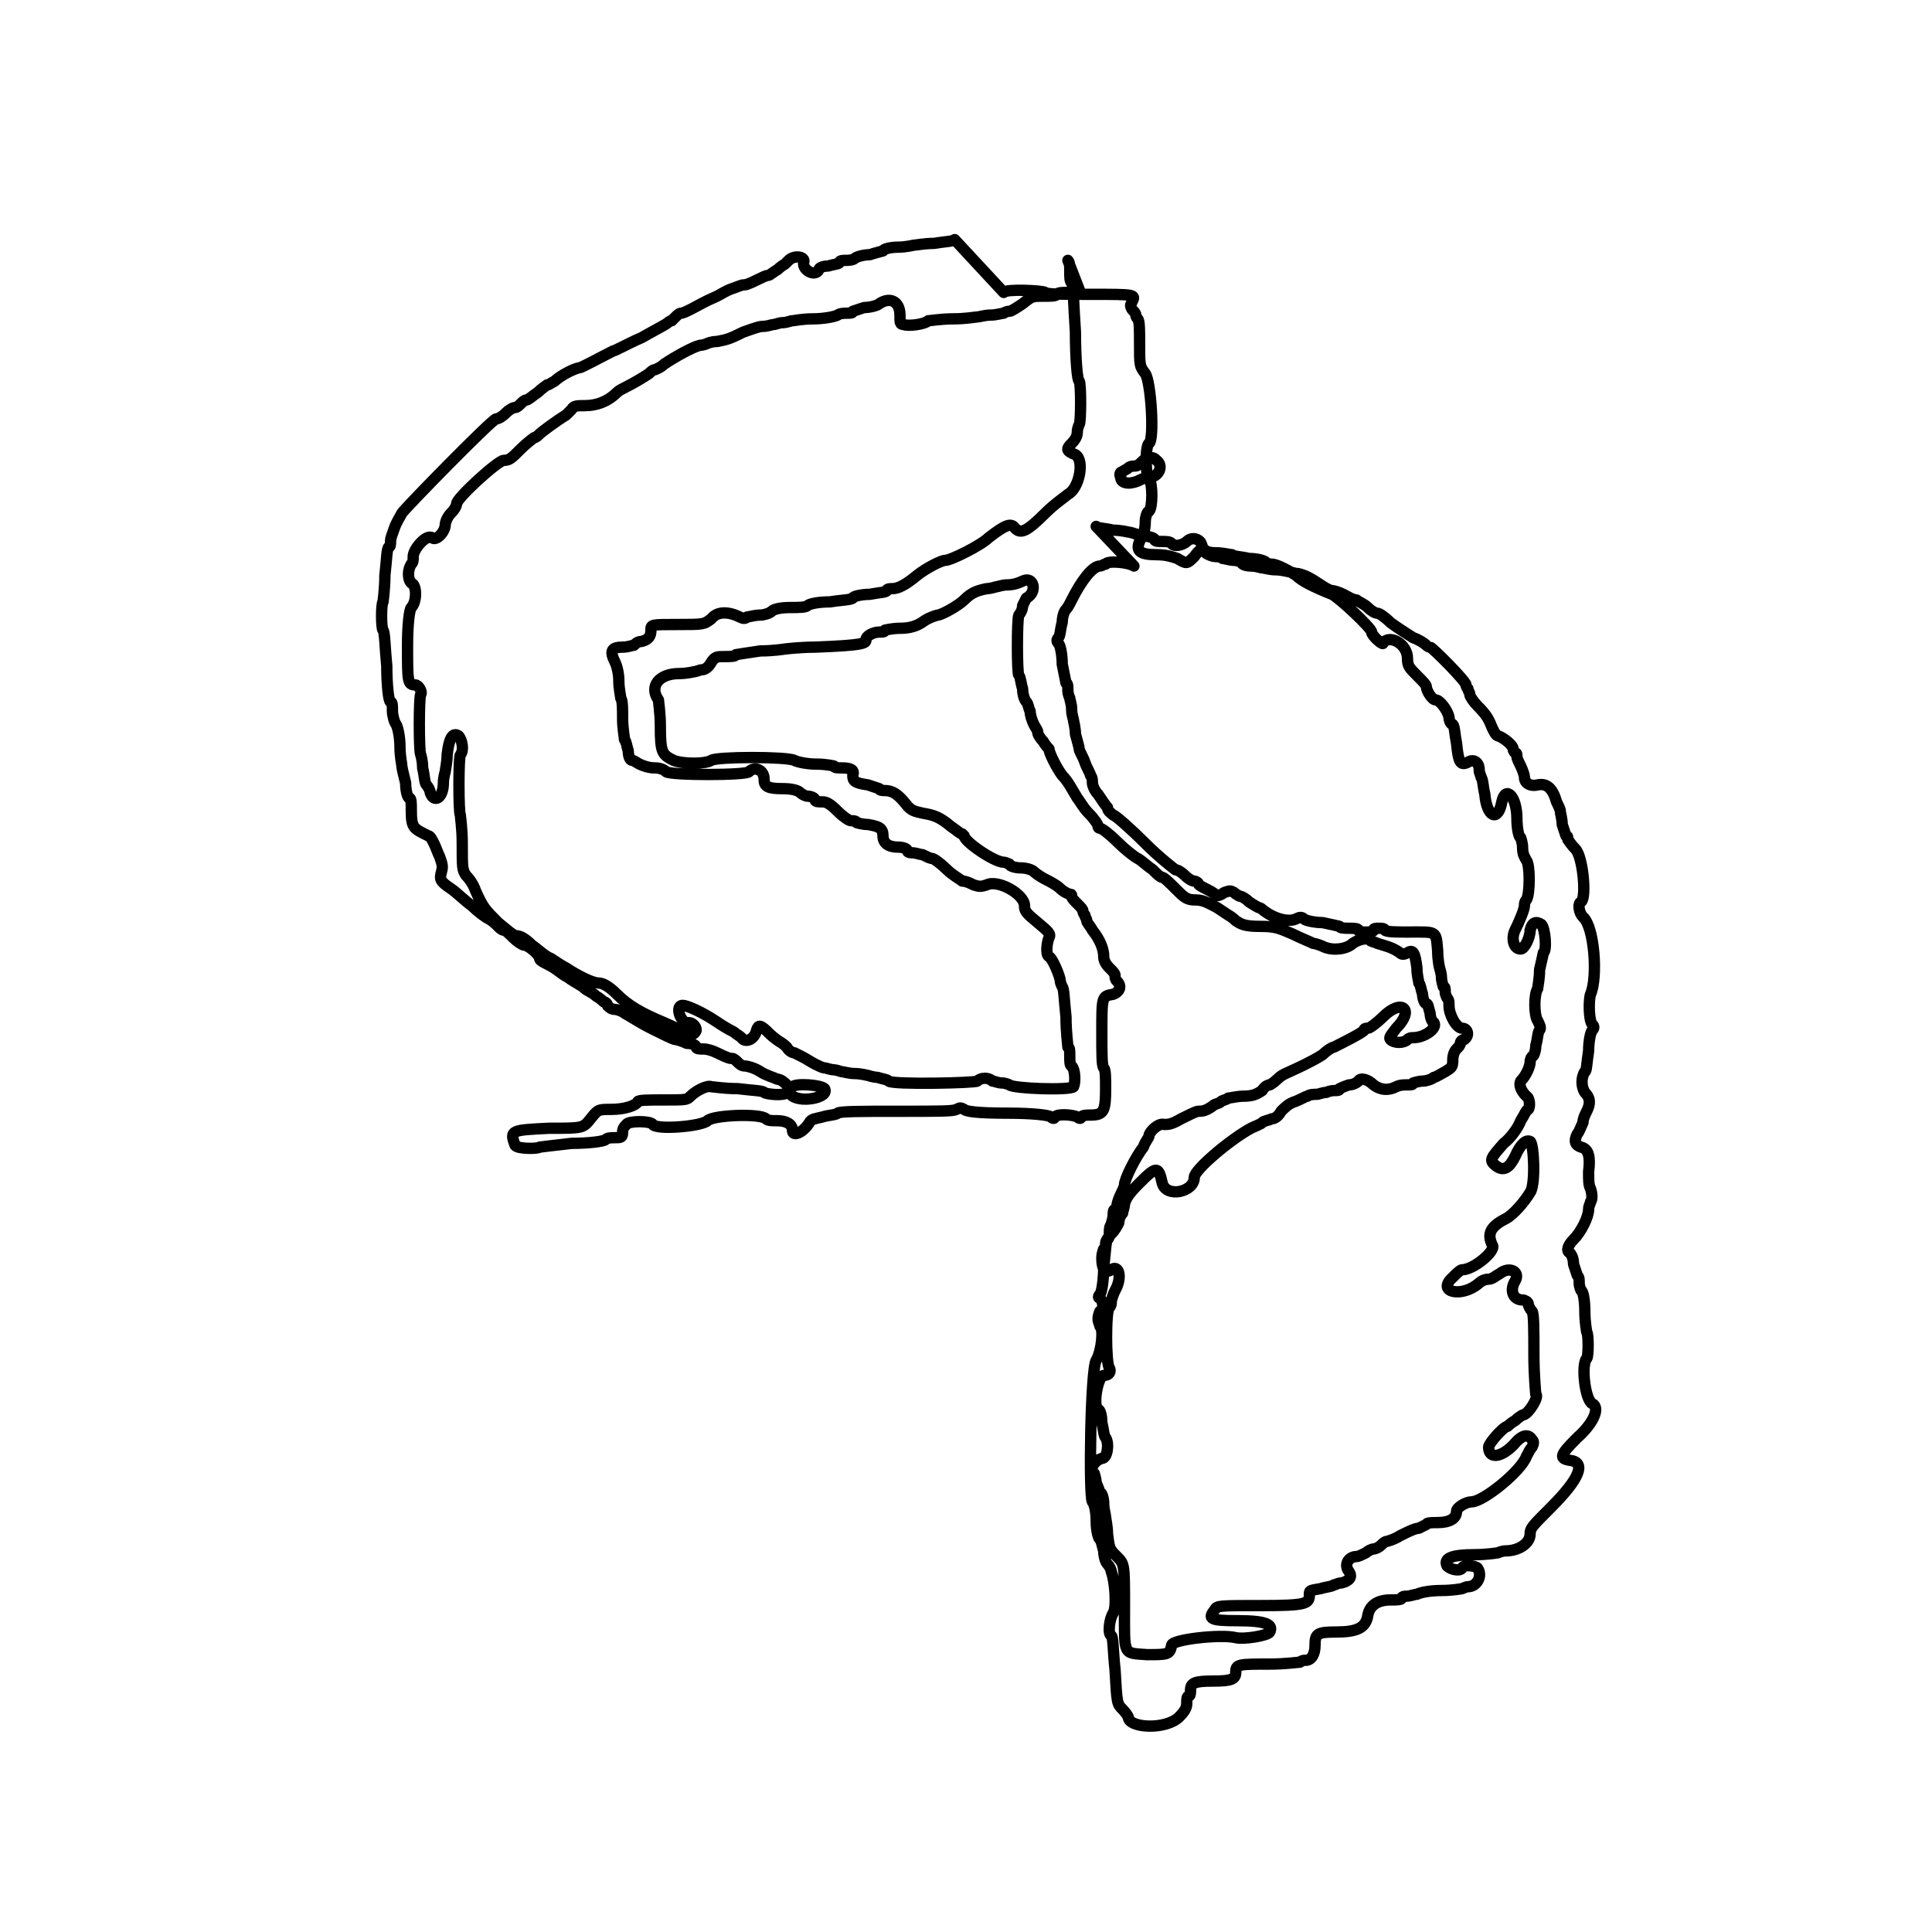
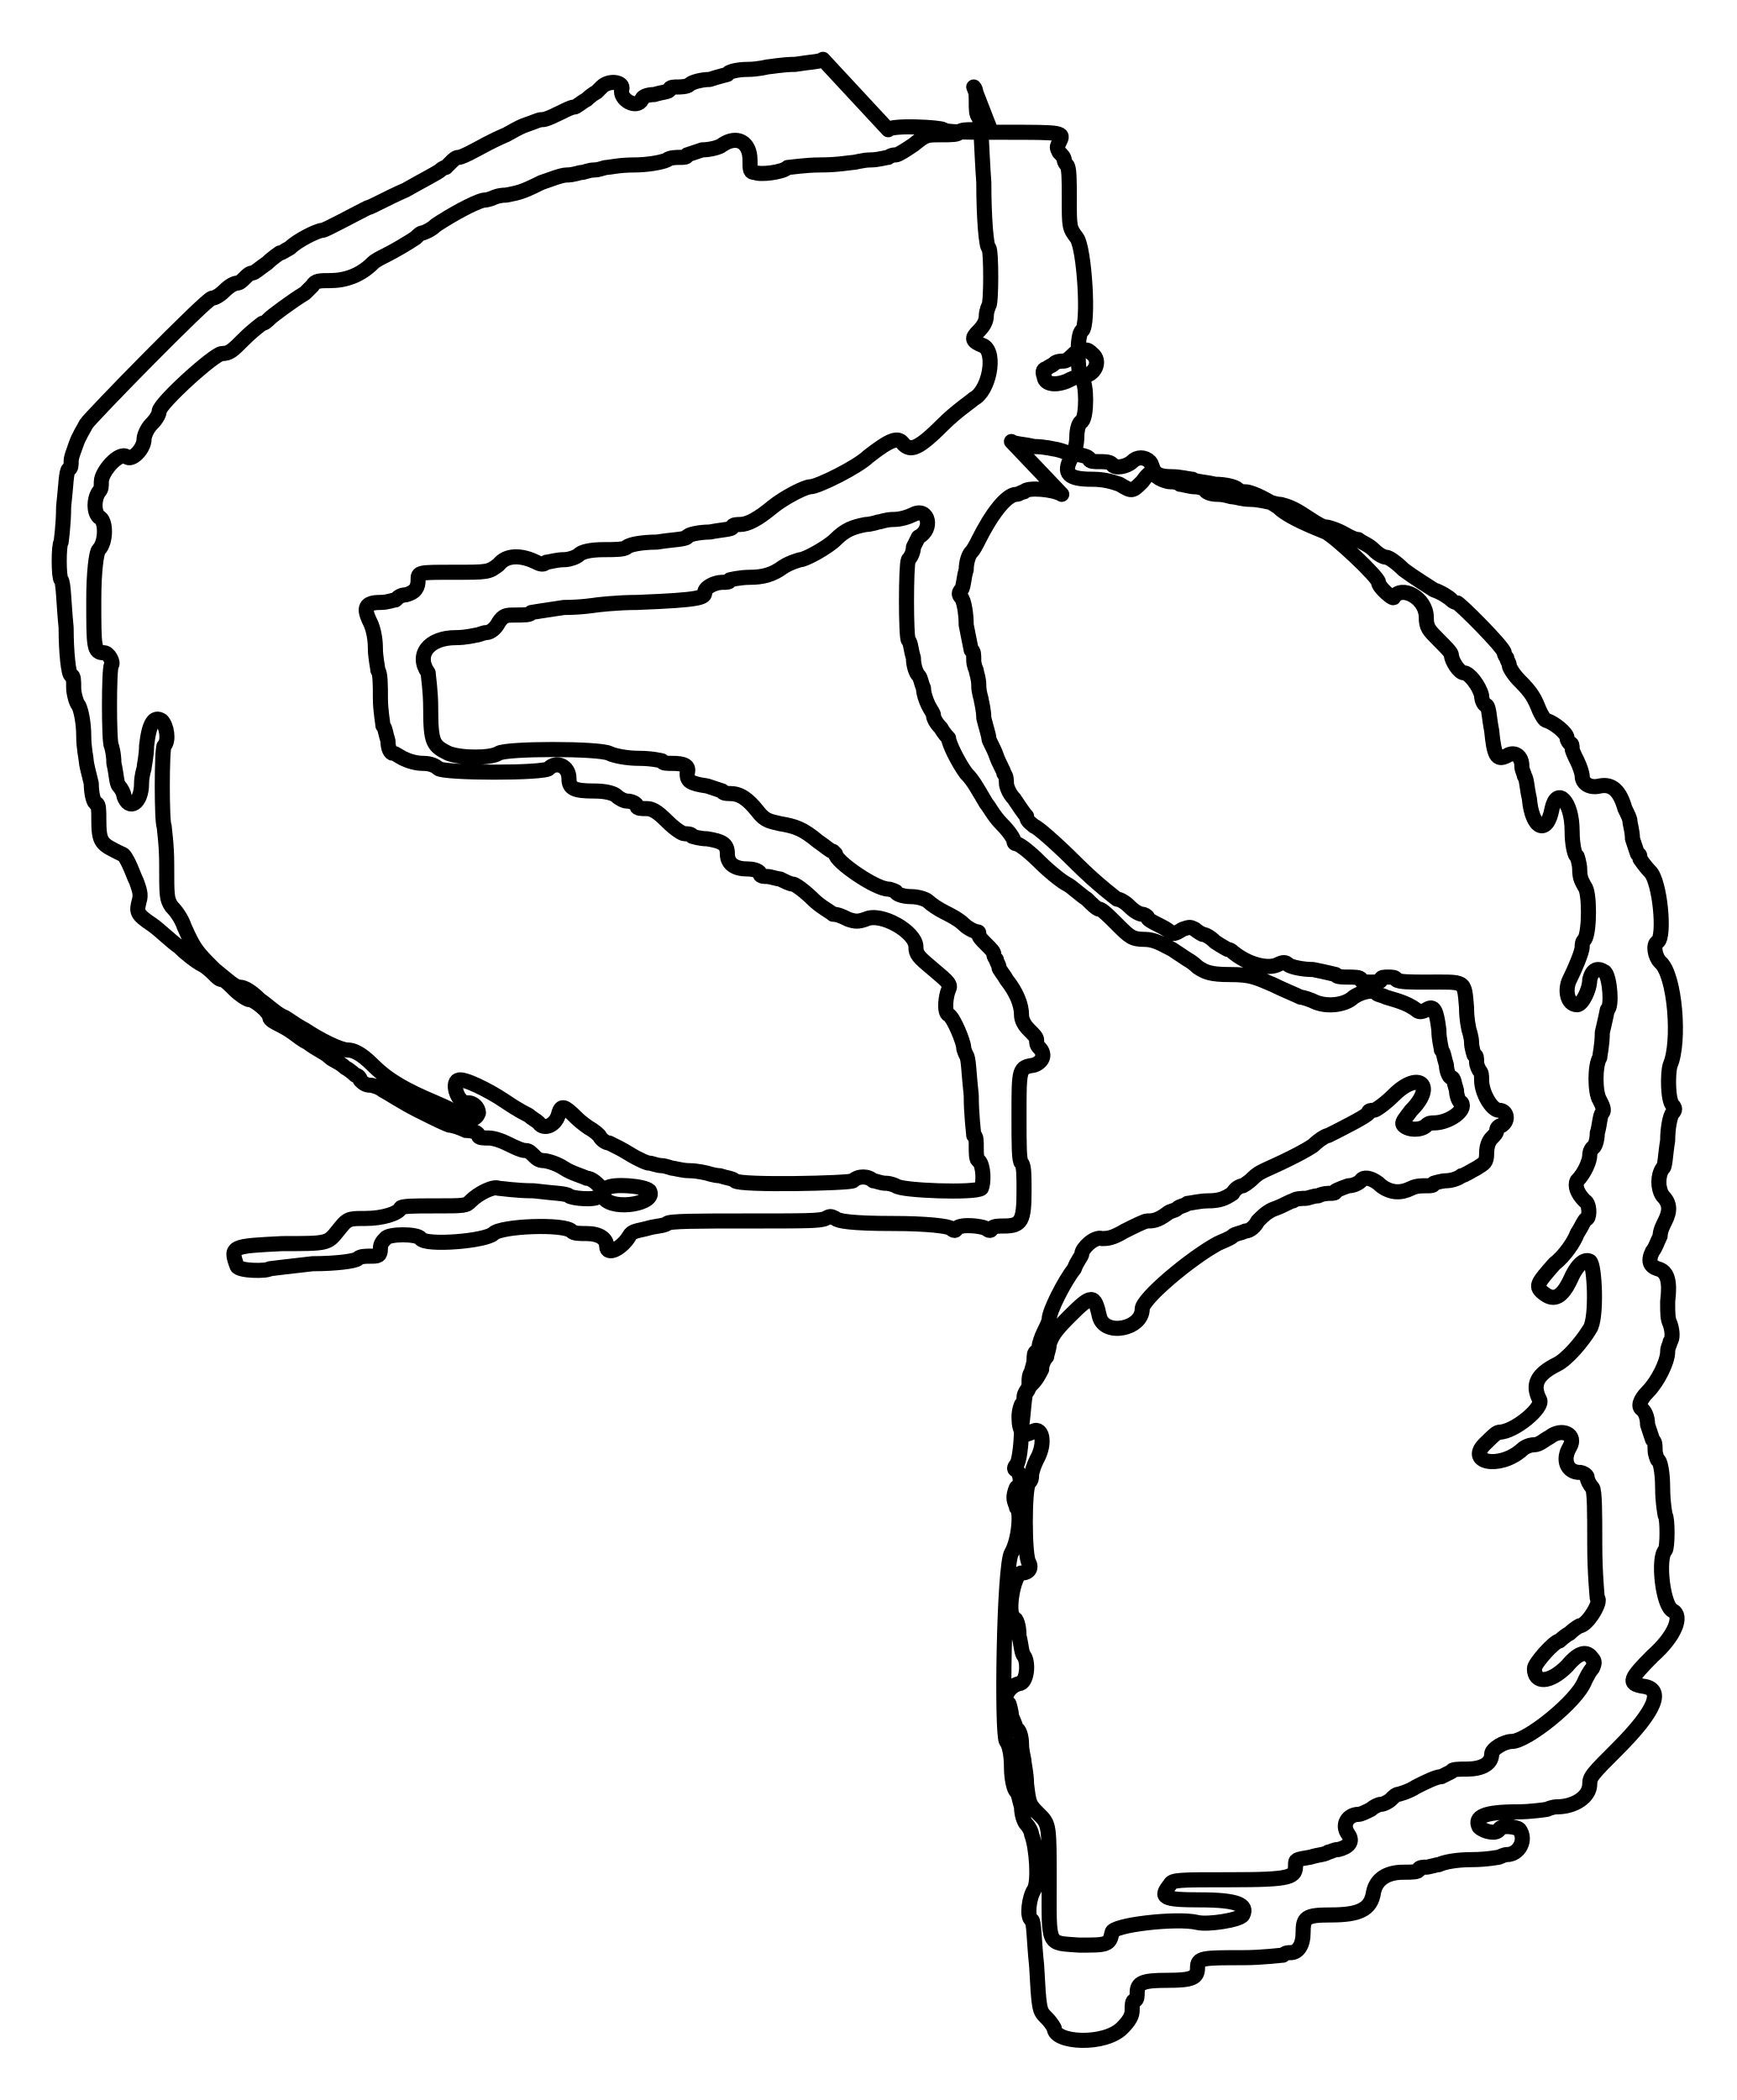
- <svg xmlns="http://www.w3.org/2000/svg" viewBox="0 0 1024 1024" width="1024" height="1024">
+ <svg xmlns="http://www.w3.org/2000/svg" viewBox="178.7 103.4 690.8 835.2" width="690.8" height="835.2">
  <path d="M506 127c-1 1 -5 1 -11 2 -5 0 -10 1 -11 1 0 0 -4 1 -8 1 -4 0 -8 1 -8 2 0 0 -4 1 -7 2 -3 0 -7 1 -8 2 -1 1 -4 1 -5 1 -1 0 -3 0 -3 1 0 1 -3 1 -6 2 -3 0 -5 1 -5 2 -2 4 -9 0 -8 -4 1 -3 -5 -4 -8 -1 -1 1 -2 2 -2 2 0 0 -2 1 -4 3 -2 1 -4 3 -5 3 -1 0 -3 1 -5 2 -6 3 -7 3 -8 3 -1 0 -3 1 -6 2 -3 1 -6 3 -8 4 -7 3 -10 5 -14 7 -2 1 -4 2 -5 2 -1 0 -2 1 -3 2 -1 1 -2 2 -2 2 -1 0 -2 1 -2 1 -1 1 -7 4 -14 8 -7 3 -14 7 -15 7 -6 3 -17 9 -18 9 -2 0 -10 4 -13 7 -2 1 -3 2 -4 2 0 0 -3 2 -5 4 -3 2 -5 4 -6 4 -1 0 -2 1 -3 2 -1 1 -2 2 -3 2 -1 0 -3 1 -5 3 -2 2 -4 3 -5 3 -2 0 -48 47 -50 50 -1 2 -3 5 -4 8 -1 3 -2 5 -2 7 0 1 0 3 -1 3 -1 1 -1 6 -2 15 0 7 -1 14 -1 14 -1 1 -1 14 0 15 1 1 1 9 2 19 0 10 1 19 2 19 1 0 1 2 1 5 0 2 1 6 2 7 1 2 2 7 2 12 0 5 1 9 1 10 0 1 1 5 2 9 0 4 1 8 2 8 1 0 1 3 1 6 0 10 1 10 9 14 1 0 2 2 3 4 1 2 2 5 3 7 1 3 2 5 1 8 -1 4 -1 5 5 9 3 2 8 7 11 9 3 3 7 6 9 7 2 1 4 3 5 4 1 1 2 2 3 2 1 0 3 2 5 4 2 2 5 4 6 4 2 0 8 5 8 7 0 1 2 2 4 3 6 3 7 5 11 7 4 3 7 4 9 6 1 1 4 2 6 4 2 1 4 3 4 3 1 0 2 1 2 2 1 1 2 2 4 2 1 0 4 1 5 2 2 1 8 5 14 8 6 3 12 6 13 6 1 0 4 1 6 2 3 0 5 1 5 2 0 1 2 1 4 1 2 0 5 1 7 2 6 3 7 3 8 3 1 0 2 1 3 2 1 1 2 2 4 2 1 0 5 1 8 3 3 2 7 3 9 4 2 0 4 2 5 3 1 2 2 2 3 1 2 -2 15 -1 17 1 3 5 -14 8 -18 3 -1 -1 -2 -2 -2 -1 -1 2 -11 1 -12 0 -1 -1 -6 -1 -14 -2 -7 0 -13 -1 -14 -1 -2 -1 -8 2 -11 5 -2 2 -2 2 -15 2 -7 0 -13 0 -13 1 -1 2 -7 4 -14 4 -7 0 -7 0 -11 5 -4 5 -4 5 -22 5 -20 1 -21 1 -18 9 1 2 12 2 13 1 0 0 8 -1 17 -2 9 0 17 -1 18 -2 1 -1 3 -1 5 -1 3 0 4 0 4 -3 0 -2 1 -3 2 -4 1 -2 13 -2 14 0 2 3 26 1 29 -2 3 -3 28 -4 31 -1 1 1 3 1 6 1 5 0 8 2 8 5 0 4 6 1 9 -4 1 -2 3 -2 7 -3 3 -1 7 -1 8 -2 1 -1 13 -1 31 -1 24 0 30 0 32 -1 2 -1 2 -1 4 0 1 1 6 2 23 2 13 0 22 1 23 2 1 1 2 1 2 0 2 -2 10 -1 12 0 1 1 2 1 2 0 1 -1 3 -1 5 -1 7 0 8 -2 8 -14 0 -6 0 -10 -1 -11 -1 -1 -1 -7 -1 -19 0 -19 0 -19 6 -20 3 -1 5 -4 2 -7 -1 -1 -1 -2 -1 -3 0 -1 -1 -2 -3 -4 -2 -2 -3 -4 -3 -6 0 -4 -2 -9 -6 -14 -1 -2 -3 -4 -3 -5 0 -1 -1 -2 -1 -3 -1 -1 -1 -2 -1 -2 0 -1 -1 -2 -3 -4 -2 -2 -3 -3 -3 -4 0 -1 0 -1 -1 -1 0 0 -3 -1 -5 -3 -2 -2 -6 -4 -8 -5 -2 -1 -5 -3 -6 -4 -1 -1 -4 -2 -7 -2 -3 0 -6 -1 -6 -2 0 0 -2 -1 -3 -1 -5 0 -21 -11 -21 -14 0 0 -1 -1 -1 -1 -1 0 -3 -2 -6 -4 -6 -5 -9 -6 -15 -7 -4 -1 -6 -1 -9 -5 -4 -5 -7 -7 -11 -7 -1 0 -3 0 -3 -1 0 0 -3 -1 -6 -2 -7 -1 -8 -2 -8 -5 1 -3 -1 -4 -6 -4 -2 0 -4 0 -4 -1 0 0 -4 -1 -9 -1 -5 0 -10 -1 -12 -2 -4 -2 -41 -2 -44 0 -3 2 -15 2 -20 0 -6 -3 -7 -4 -7 -18 0 -7 -1 -13 -1 -14 -5 -7 0 -14 11 -14 4 0 8 -1 8 -1 1 0 3 -1 4 -1 2 0 4 -2 5 -4 2 -3 3 -3 7 -3 3 0 6 0 6 -1 0 0 6 -1 13 -2 7 0 13 -1 13 -1 0 0 8 -1 16 -1 26 -1 27 -2 27 -4 0 -2 4 -4 7 -4 2 0 3 0 3 -1 0 0 4 -1 8 -1 5 0 9 -1 13 -4 3 -2 7 -3 7 -3 2 0 11 -5 14 -8 4 -4 7 -5 12 -6 2 0 5 -1 5 -1 1 0 3 -1 6 -1 3 0 6 -1 8 -2 6 -3 8 6 2 9 0 0 -1 2 -2 4 0 2 -1 4 -2 5 -1 2 -1 31 0 32 1 1 1 4 2 7 0 3 1 6 2 7 1 1 1 3 2 5 0 2 1 5 2 7 1 2 2 3 2 4 0 1 1 3 3 5 1 2 3 4 3 4 0 2 4 10 7 14 3 3 5 7 8 12 1 1 3 5 6 8 3 3 5 6 5 7 0 1 1 1 1 1 1 0 5 3 9 7 4 4 9 8 11 9 2 1 5 4 8 6 2 2 4 4 5 4 1 0 4 3 7 6 5 5 6 6 11 6 4 0 7 2 11 4 3 2 6 4 6 4 0 0 2 1 4 3 3 2 5 3 13 3 8 0 10 1 17 4 4 2 9 4 11 5 1 0 4 1 6 2 5 2 12 1 15 -2 3 -2 7 -3 9 -2 0 1 2 1 4 2 3 1 8 2 12 5 1 1 2 1 4 0 3 -2 4 0 5 8 0 4 1 7 1 8 1 1 1 3 2 6 0 2 1 5 2 5 1 0 1 2 2 5 0 2 1 5 2 5 2 3 -5 8 -11 8 -1 0 -2 0 -3 1 -2 2 -7 2 -9 0 -1 -1 0 -2 3 -6 10 -10 3 -16 -7 -6 -3 3 -7 6 -8 6 -1 0 -2 0 -2 1 0 1 -12 7 -16 9 -1 0 -4 2 -6 4 -3 2 -7 4 -9 5 -10 5 -12 5 -15 8 -2 2 -4 3 -4 3 -1 0 -3 1 -4 3 -3 2 -5 3 -10 3 -3 0 -7 1 -8 1 -1 1 -3 1 -4 2 -1 1 -3 1 -4 2 -4 3 -6 3 -8 3 -1 0 -5 2 -9 4 -5 3 -7 3 -9 3 -3 -1 -8 4 -8 6 0 1 -2 3 -3 6 -4 5 -10 17 -10 20 0 1 -1 3 -2 5 -1 2 -2 5 -2 6 0 1 0 2 -1 2 -1 0 -1 2 -1 3 0 2 -1 4 -1 5 -1 1 -1 3 -1 4 0 2 0 3 -1 4 -1 1 -1 7 -2 14 0 7 -1 14 -2 15 -1 1 -1 2 0 2 2 2 2 7 0 7 0 0 -1 2 -1 4 0 2 1 3 1 4 2 1 1 13 -2 18 -3 5 -4 72 -2 75 1 1 2 5 2 10 0 5 1 9 2 10 1 1 1 3 2 6 0 3 1 6 2 7 1 1 2 3 2 4 2 5 3 19 1 22 -2 3 -3 11 -1 12 1 0 1 9 2 18 1 18 1 18 4 21 2 2 3 4 3 4 0 6 20 7 27 0 3 -3 4 -5 4 -7 0 -2 0 -4 1 -4 1 0 1 -2 1 -3 0 -4 2 -5 12 -5 10 0 12 -1 12 -5 0 -4 2 -4 18 -4 8 0 15 -1 16 -1 1 -1 2 -1 3 -1 3 0 5 -3 5 -8 0 -6 1 -7 11 -7 11 0 16 -2 17 -9 1 -5 5 -8 12 -8 3 0 6 0 6 -1 0 -1 2 -1 3 -1 1 0 4 -1 5 -1 2 -1 7 -2 13 -2 6 0 11 -1 11 -1 0 0 2 -1 3 -1 5 0 8 -6 5 -10 -1 -1 -7 -2 -8 0 -1 2 -6 1 -8 -1 -2 -4 2 -6 15 -6 6 0 12 -1 12 -1 0 0 2 -1 4 -1 7 0 13 -4 13 -9 0 -3 1 -4 11 -14 15 -15 19 -24 10 -25 -6 -1 -5 -3 4 -12 9 -8 12 -16 8 -18 -4 -2 -6 -21 -3 -24 1 -1 1 -13 0 -14 0 0 -1 -5 -1 -11 0 -6 -1 -11 -2 -11 0 0 -1 -2 -1 -4 0 -2 0 -3 -1 -4 0 0 -1 -3 -2 -6 0 -3 -1 -5 -2 -6 -2 -1 -1 -4 2 -7 4 -4 8 -12 8 -16 0 -2 1 -3 1 -4 1 -1 1 -4 0 -7 -1 -2 -1 -4 -1 -9 1 -8 0 -12 -4 -13 -3 -1 -4 -3 -2 -7 1 -1 2 -4 3 -6 0 -2 1 -4 2 -6 2 -4 2 -7 -1 -10 -2 -3 -2 -8 0 -11 1 0 1 -5 2 -11 0 -5 1 -10 2 -11 1 -1 1 -2 0 -3 -2 -2 -2 -13 -1 -16 4 -9 2 -36 -4 -41 -2 -2 -3 -7 -1 -8 3 -2 1 -24 -3 -28 -2 -2 -4 -5 -4 -5 0 -1 0 -2 -1 -2 0 0 -1 -3 -2 -6 0 -3 -1 -6 -1 -7 0 -1 -1 -3 -2 -5 -2 -7 -5 -10 -10 -9 -4 1 -7 -1 -7 -4 0 -1 -1 -4 -2 -6 -1 -2 -2 -4 -2 -5 0 -1 0 -2 -1 -2 0 0 -1 -1 -1 -2 0 -2 -5 -6 -8 -7 -1 0 -2 -2 -3 -4 -2 -5 -3 -7 -8 -12 -2 -2 -4 -5 -4 -6 0 -1 -1 -2 -1 -3 -1 -1 -1 -2 -1 -2 0 -2 -18 -20 -19 -20 -1 0 -2 -1 -2 -1 -1 -1 -4 -3 -7 -4 -3 -2 -8 -5 -12 -8 -3 -3 -6 -5 -7 -5 -1 0 -3 -1 -5 -3 -2 -2 -5 -3 -6 -4 -2 0 -5 -2 -7 -3 -2 -1 -5 -2 -6 -2 -1 0 -3 -1 -6 -3 -6 -4 -8 -5 -12 -6 -2 0 -4 -1 -5 -1 0 0 -4 -1 -7 -1 -3 0 -6 -1 -7 -1 -1 0 -3 -1 -6 -1 -3 0 -5 -1 -5 -2 0 0 -2 -1 -4 -1 -2 0 -5 -1 -6 -1 -1 -1 -3 -1 -4 -1 -1 0 -4 -1 -5 -2 -3 -2 -3 -2 -6 2 -4 4 -4 4 -9 1 -3 -1 -6 -2 -11 -2 -9 0 -12 -2 -8 -9 1 -1 2 -5 2 -8 0 -3 1 -6 2 -6 2 -2 2 -15 0 -17 -2 -2 -2 -18 0 -19 3 -2 1 -33 -2 -37 -3 -4 -3 -4 -3 -16 0 -7 0 -12 -1 -13 0 0 -1 -1 -1 -2 0 -1 -1 -2 -2 -3 -1 -2 -1 -2 0 -4 2 -4 2 -4 -22 -4 -16 0 -23 0 -24 -1 -1 -1 -21 -2 -22 0zm60 11c1 1 1 3 1 6 0 3 0 5 1 6 1 1 1 12 2 26 0 14 1 26 2 26 1 1 1 22 0 23 0 0 -1 2 -1 4 0 2 -1 4 -3 6 -3 3 -3 4 2 6 5 3 2 18 -4 21 -1 1 -7 5 -12 10 -10 10 -13 11 -16 8 -2 -3 -5 -2 -14 5 -4 4 -20 12 -23 12 -2 0 -10 4 -15 8 -6 5 -10 7 -13 7 -1 0 -3 0 -3 1 0 1 -4 1 -9 2 -4 0 -9 1 -9 2 -1 1 -6 1 -12 2 -6 0 -11 1 -12 2 -1 1 -5 1 -9 1 -6 0 -9 1 -10 2 -1 1 -4 2 -6 2 -3 0 -6 1 -7 1 -1 1 -2 1 -4 0 -6 -3 -12 -3 -15 1 -4 3 -4 3 -18 3 -14 0 -14 0 -14 3 0 3 -1 5 -5 6 -2 0 -3 1 -4 2 -1 0 -3 1 -6 1 -6 0 -7 2 -4 8 1 2 2 6 2 10 0 4 1 8 1 9 1 1 1 6 1 11 0 5 1 10 1 11 1 1 1 3 2 6 0 3 1 5 2 5 1 0 2 1 4 2 2 1 5 2 8 2 3 0 5 1 6 2 2 2 43 2 44 0 3 -3 8 -1 8 4 0 4 2 5 10 5 5 0 8 1 9 2 1 1 3 2 4 2 2 0 4 1 4 2 0 1 2 1 4 1 2 0 4 1 8 5 3 3 6 5 7 5 1 0 3 0 3 1 0 0 3 1 6 1 6 1 8 2 8 6 0 4 3 6 8 6 3 0 5 1 5 2 0 1 2 1 3 1 1 0 4 1 5 1 2 1 4 2 5 2 1 0 5 3 8 6 3 3 7 5 8 6 2 0 4 1 6 2 3 1 4 1 7 0 6 -3 20 5 20 11 0 3 1 4 7 9 6 5 7 6 6 8 -1 2 -2 9 0 10 2 1 6 11 6 13 0 1 1 3 1 3 1 1 1 7 2 16 0 8 1 15 1 16 1 0 1 2 1 5 0 2 0 5 1 5 2 2 2 9 1 11 -2 2 -32 1 -34 -1 0 0 -2 -1 -4 -1 -2 0 -4 -1 -5 -1 -2 -2 -6 -2 -8 0 -1 1 -45 2 -47 0 -1 -1 -3 -1 -6 -2 -2 0 -5 -1 -5 -1 0 0 -4 -1 -7 -1 -3 0 -6 -1 -7 -1 0 0 -3 -1 -4 -1 -2 0 -4 -1 -5 -1 -1 0 -3 -1 -5 -2 -2 -1 -5 -3 -7 -4 -2 -1 -4 -2 -4 -2 -1 0 -3 -1 -4 -3 -2 -2 -4 -3 -4 -3 0 0 -3 -2 -5 -4 -5 -5 -6 -5 -7 -2 -1 5 -6 7 -8 4 -1 -1 -3 -2 -4 -3 -4 -2 -7 -4 -10 -6 -6 -4 -16 -9 -18 -8 -3 1 0 10 4 9 2 0 4 2 4 4 -1 3 -4 3 -6 1 -1 -1 -2 -2 -2 -1 0 0 -2 0 -3 -1 -1 -1 -4 -2 -6 -3 -12 -5 -19 -9 -25 -15 -5 -5 -8 -6 -10 -6 -3 0 -11 -4 -17 -8 -2 -1 -5 -3 -8 -5 -3 -1 -7 -5 -10 -7 -3 -3 -6 -5 -8 -5 -2 0 -5 -3 -10 -7 -7 -7 -8 -8 -12 -17 -1 -3 -3 -6 -5 -8 -2 -3 -2 -4 -2 -17 0 -8 -1 -14 -1 -15 -1 -1 -1 -31 0 -32 2 -2 1 -8 -1 -10 -3 -2 -5 1 -6 10 0 4 -1 8 -1 9 0 0 -1 3 -1 6 0 8 -5 11 -7 5 0 -1 -1 -3 -2 -4 -1 -1 -1 -5 -2 -9 0 -4 -1 -7 -1 -7 -1 -1 -1 -31 0 -32 1 -1 -1 -5 -3 -5 -4 0 -4 -2 -4 -21 0 -11 1 -19 2 -20 3 -3 3 -12 0 -13 -2 -2 -2 -7 0 -10 1 -1 1 -2 1 -4 0 -4 7 -12 10 -10 2 2 7 -3 7 -7 0 -1 1 -4 3 -6 2 -2 3 -4 3 -5 0 -3 22 -23 25 -23 3 0 4 -1 9 -6 3 -3 7 -6 7 -6 1 0 2 -1 3 -2 1 -1 9 -7 14 -10 1 -1 2 -2 3 -3 1 -2 3 -2 7 -2 6 0 12 -2 17 -7 1 -1 3 -2 5 -3 4 -2 9 -5 12 -7 1 -1 2 -2 3 -2 0 0 3 -1 5 -3 6 -4 15 -9 19 -10 2 0 4 -1 4 -1 0 0 2 -1 5 -1 5 -1 6 -1 14 -5 3 -1 8 -3 10 -3 3 0 5 -1 6 -1 1 0 3 -1 5 -1 2 0 4 -1 5 -1 1 0 5 -1 11 -1 5 0 11 -1 13 -2 1 -1 4 -1 5 -1 2 0 3 0 3 -1 0 0 3 -1 6 -2 3 0 7 -1 8 -2 6 -4 11 -1 11 6 0 4 0 5 2 5 2 1 11 0 13 -2 1 0 7 -1 13 -1 7 0 12 -1 13 -1 1 0 4 -1 7 -1 3 0 6 -1 7 -1 0 0 1 -1 3 -1 1 0 4 -2 7 -4 5 -4 5 -4 11 -4 4 0 7 0 7 -1 1 -1 3 -1 5 -1 3 0 5 0 6 0 1 0 2 0 2 1zm15 141c1 1 5 1 9 2 4 0 8 1 8 1 1 0 4 1 7 2 3 0 7 1 7 2 0 1 2 1 4 1 2 0 4 0 5 1 1 2 6 1 8 -1 2 -2 5 -2 7 0 1 1 1 3 2 4 1 1 2 2 7 2 3 0 7 1 8 1 1 1 5 1 9 2 4 0 8 1 9 2 1 1 2 1 3 1 3 0 10 4 13 6 3 3 9 6 19 10 4 2 21 18 21 20 0 2 6 7 6 6 3 -5 13 0 13 8 0 4 1 5 5 9 3 3 5 5 5 6 0 2 3 7 5 7 2 0 6 5 7 9 0 2 1 4 2 4 1 1 1 5 2 10 1 10 2 12 6 10 3 -2 6 0 6 4 0 2 1 3 1 4 1 1 1 5 2 9 1 12 7 15 9 4 2 -9 8 -3 8 9 0 5 1 10 2 10 0 0 1 3 1 5 0 4 1 5 2 7 2 2 2 18 0 21 -1 1 -1 2 -1 3 0 2 -3 9 -5 13 -2 4 -1 10 3 10 2 0 5 -6 5 -10 1 -4 3 -5 6 -3 2 2 3 14 1 15 0 0 -1 5 -2 9 0 5 -1 9 -1 10 -2 3 -2 14 0 17 1 2 2 4 1 5 -1 1 -1 5 -2 8 0 3 -1 6 -2 6 0 0 -1 1 -1 3 0 2 -2 7 -5 10 -1 2 0 5 3 8 2 1 2 6 1 7 -1 0 -2 3 -4 6 -1 3 -5 9 -9 12 -7 8 -8 9 -4 12 4 3 7 1 10 -5 3 -7 6 -9 8 -8 2 1 3 23 0 27 -3 5 -9 12 -13 14 -8 4 -10 8 -7 14 2 3 -10 13 -16 13 -1 0 -3 2 -5 4 -9 8 5 11 14 3 1 -1 3 -2 5 -2 2 0 4 -2 6 -3 5 -4 11 -1 8 4 -3 5 -1 10 4 10 1 0 3 1 3 2 0 1 1 3 2 4 1 1 1 10 1 23 0 11 1 21 1 21 2 1 -4 11 -7 11 0 0 -2 1 -4 3 -2 1 -4 3 -4 3 -2 0 -10 9 -10 11 0 6 6 6 13 -1 5 -6 8 -6 10 -3 1 1 1 2 0 4 -1 1 -2 3 -3 5 -3 8 -23 24 -29 24 -3 0 -8 3 -8 5 0 4 -4 6 -10 6 -3 0 -6 0 -6 1 0 0 -2 1 -4 2 -2 0 -6 2 -10 4 -3 2 -7 3 -7 3 -1 0 -2 1 -3 2 -1 1 -3 2 -4 2 -1 0 -3 1 -4 2 -2 1 -4 2 -5 2 -4 0 -7 4 -4 8 2 3 0 5 -4 6 -2 0 -3 1 -4 1 -1 1 -4 1 -7 2 -6 1 -6 1 -6 3 0 5 -1 6 -26 6 -21 0 -23 0 -24 2 -4 5 -3 6 12 6 15 0 19 2 17 6 -1 2 -14 4 -18 3 -8 -2 -34 1 -34 4 -1 5 -2 5 -13 5 -13 -1 -12 1 -12 -25 0 -23 0 -23 -4 -27 -4 -4 -4 -4 -5 -12 0 -4 -1 -8 -1 -9 0 -1 -1 -4 -1 -7 0 -3 -1 -6 -2 -6 0 0 -1 -3 -2 -5 0 -2 -1 -5 -1 -5 -3 -2 0 -7 4 -8 3 0 4 -8 2 -11 -1 -1 -1 -4 -2 -8 0 -4 -1 -7 -2 -7 -3 -2 0 -18 3 -18 3 0 4 -2 3 -4 -2 -2 -2 -31 0 -32 1 -1 1 -2 1 -3 0 -1 1 -4 2 -6 4 -7 2 -14 -2 -11 -3 2 -5 0 -5 -6 0 -3 1 -5 1 -5 1 0 1 -2 1 -3 0 -1 1 -3 3 -5 2 -2 3 -4 4 -6 0 -2 1 -4 2 -5 0 -1 1 -3 1 -5 1 -3 2 -5 8 -11 9 -9 10 -9 12 0 2 8 17 5 17 -3 0 -4 19 -20 30 -26 2 -1 5 -2 6 -3 1 -1 3 -1 5 -2 2 0 4 -2 5 -4 2 -2 4 -4 7 -5 3 -1 6 -3 7 -3 1 -1 4 -1 5 -1 1 0 3 -1 5 -1 2 -1 4 -1 5 -1 1 0 2 0 2 -1 0 0 2 -1 5 -2 2 0 4 -1 5 -2 1 -2 5 -1 8 2 4 3 8 3 12 1 2 -1 4 -1 6 -1 2 0 3 0 3 -1 0 0 3 -1 5 -1 2 0 5 -1 6 -2 1 0 4 -2 6 -3 3 -2 4 -2 4 -6 0 -3 1 -5 2 -6 1 -1 2 -2 2 -3 0 -1 1 -2 2 -2 3 -2 2 -6 -1 -6 -3 0 -7 -7 -7 -12 0 -2 0 -3 -1 -4 0 0 -1 -2 -1 -3 0 -2 0 -3 -1 -3 0 0 -1 -3 -1 -5 0 -2 -1 -5 -1 -5 0 0 -1 -4 -1 -9 -1 -11 0 -10 -16 -10 -6 0 -11 0 -12 -1 0 -1 -2 -1 -3 -1 -2 0 -3 0 -3 1 0 1 -2 1 -4 1 -2 0 -4 0 -4 -1 0 -1 -3 -1 -5 -1 -2 0 -5 0 -5 -1 0 0 -4 -1 -9 -2 -4 0 -9 -1 -10 -2 -1 -1 -2 -1 -4 0 -4 2 -12 0 -18 -5 -1 -1 -2 -1 -2 -1 0 0 -2 -1 -5 -3 -2 -2 -4 -3 -5 -3 0 0 -2 -1 -3 -2 -2 -1 -2 -1 -5 0 -3 2 -4 2 -5 1 -1 -1 -3 -2 -5 -3 -2 -1 -4 -2 -4 -3 -1 -1 -2 -1 -2 -1 -1 0 -3 -1 -5 -3 -2 -2 -4 -3 -5 -3 0 0 -8 -6 -16 -14 -8 -8 -16 -15 -17 -15 -1 -1 -3 -2 -3 -4 -1 -1 -3 -4 -5 -7 -2 -2 -3 -5 -3 -6 0 -1 0 -3 -1 -4 0 -1 -2 -4 -3 -7 -1 -3 -3 -6 -3 -7 0 -1 -1 -4 -2 -8 0 -3 -1 -7 -1 -7 0 -1 -1 -3 -1 -6 0 -3 -1 -5 -1 -6 0 0 -1 -2 -1 -4 0 -2 0 -4 -1 -4 0 0 -1 -5 -2 -10 0 -5 -1 -10 -2 -11 -1 -1 -1 -2 0 -3 1 -1 1 -5 2 -8 0 -3 1 -6 2 -7 1 -1 2 -3 3 -5 5 -10 11 -18 15 -18 1 0 2 -1 3 -1 1 -2 12 -1 15 1zM606 244c-1 1 -3 3 -4 3 -1 0 -3 0 -4 1 -1 1 -2 1 -3 2 -1 0 -2 1 -1 3 0 3 4 4 9 2 2 -1 4 -2 6 -2 5 0 8 -6 4 -9 -2 -2 -3 -2 -6 1z" fill="none" stroke="currentColor" stroke-width="6" stroke-linejoin="round" stroke-linecap="round" />
</svg>
